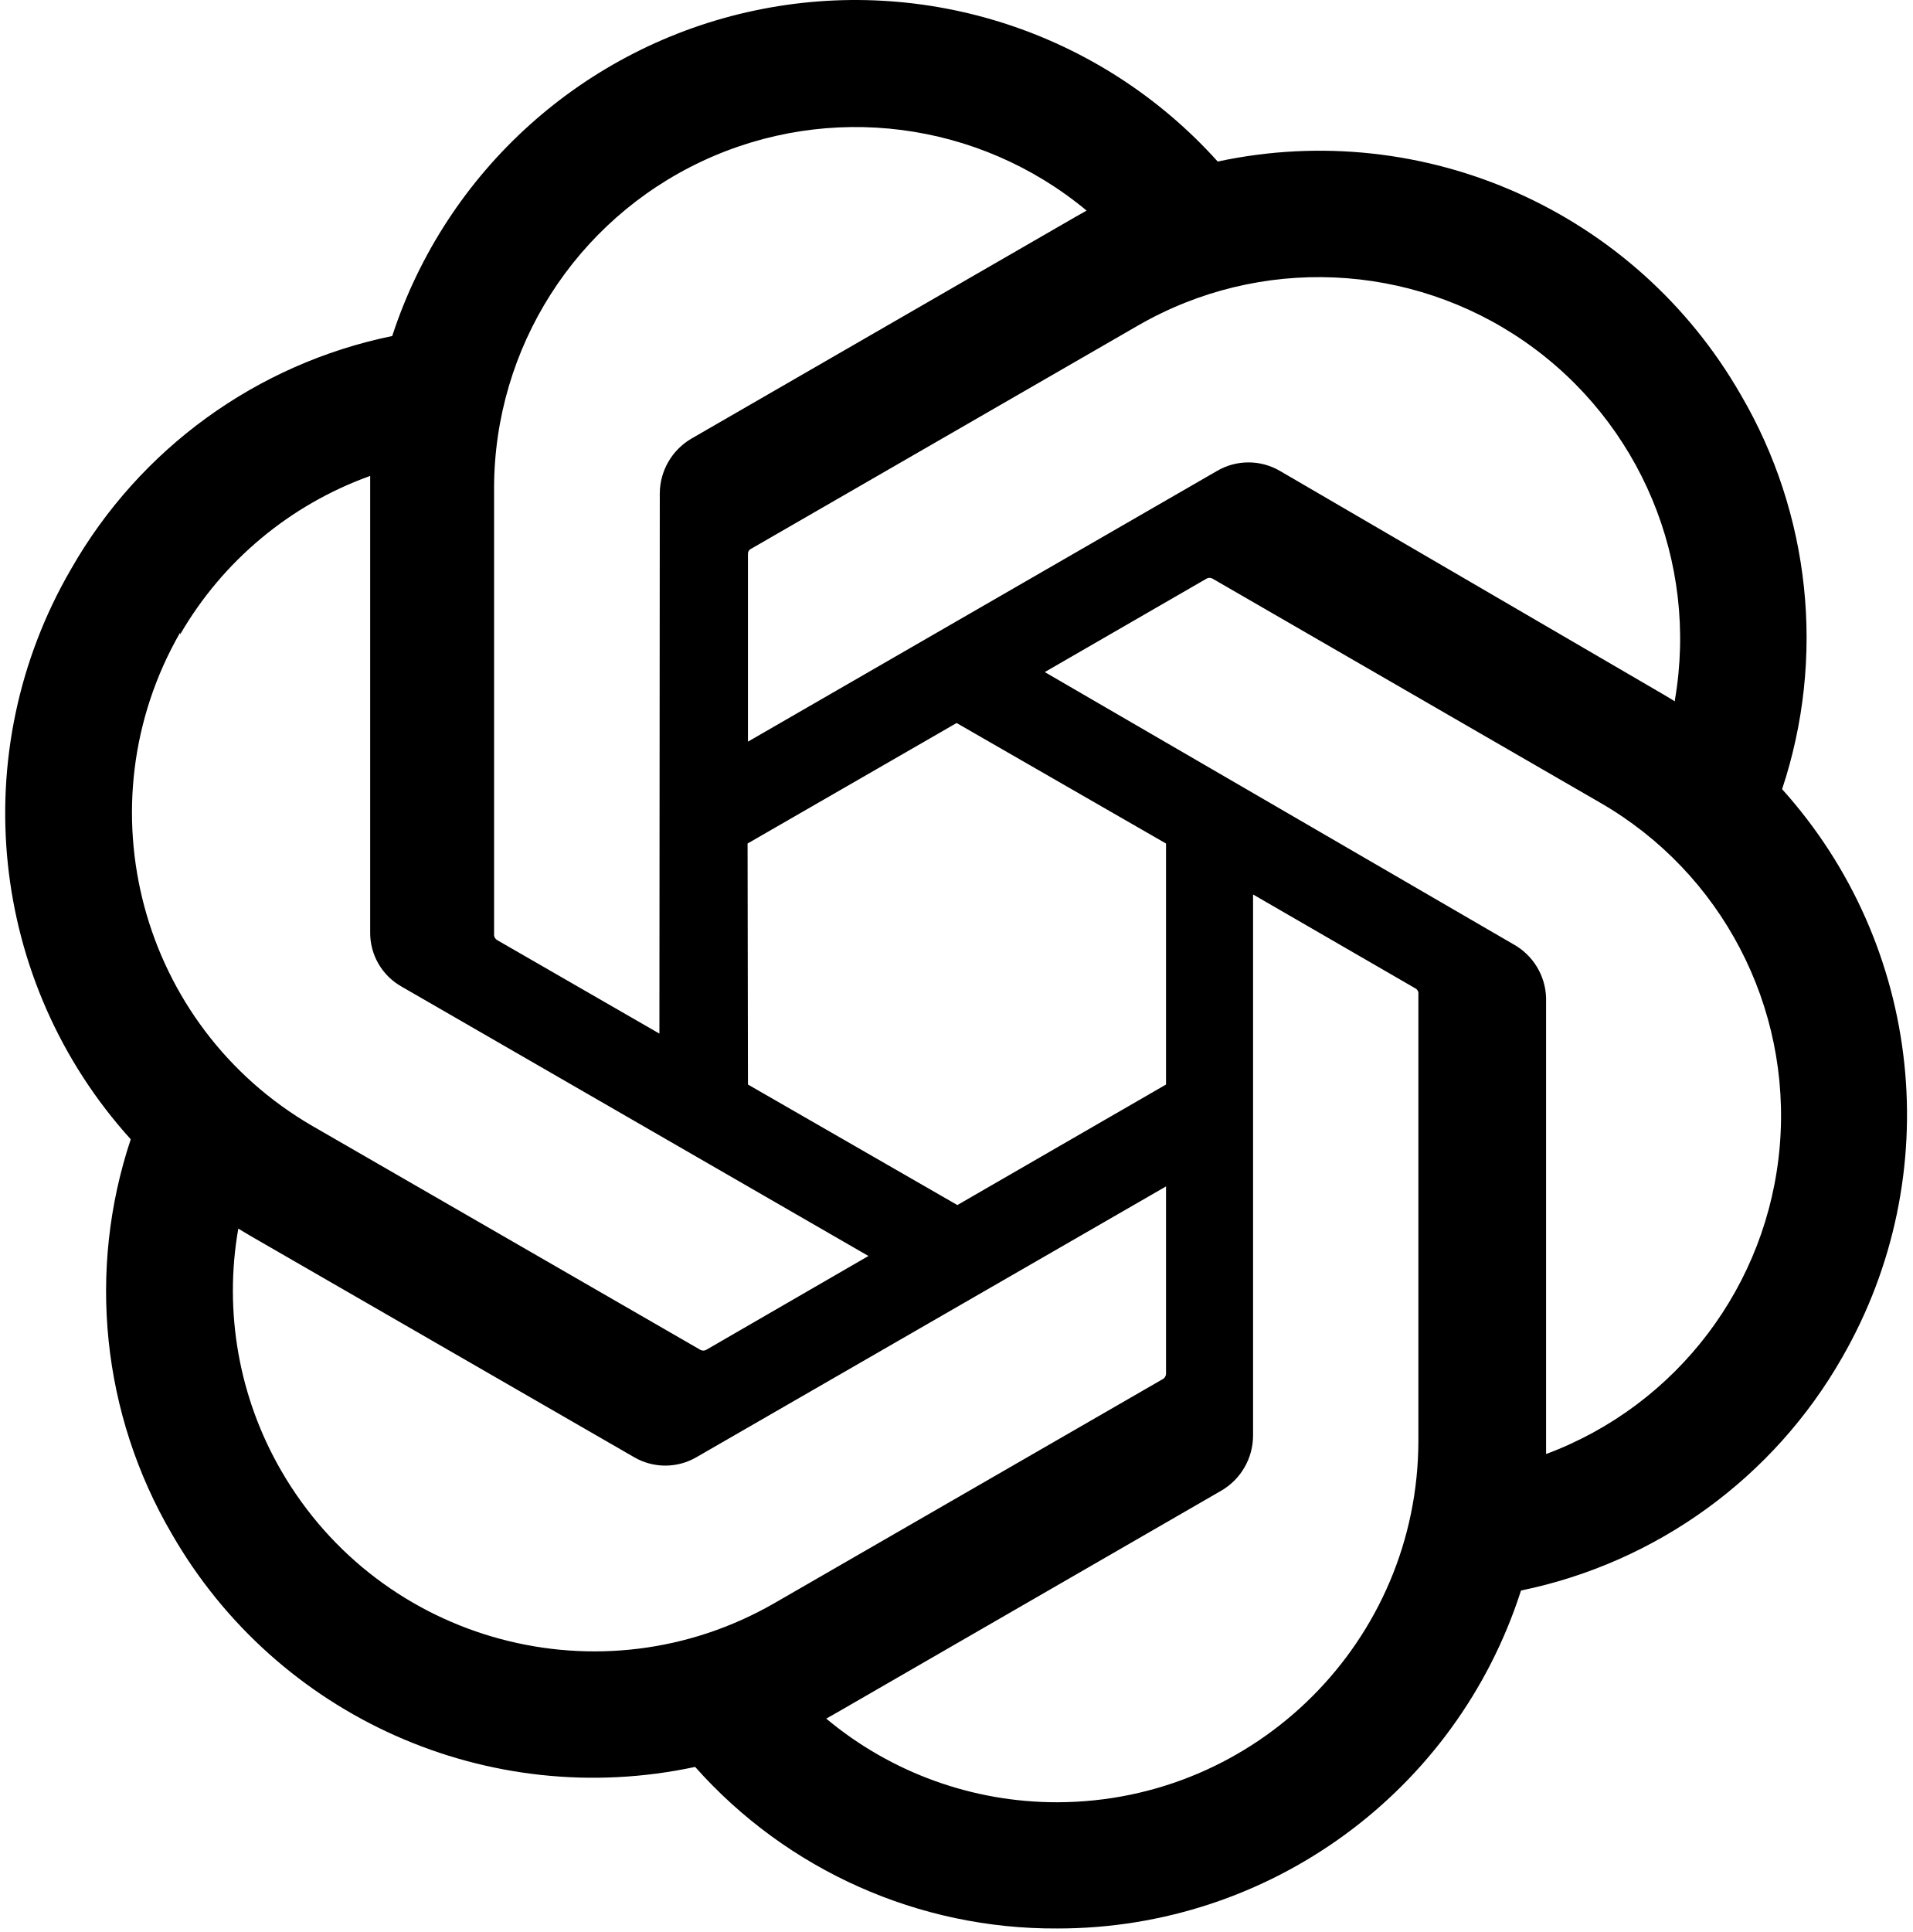
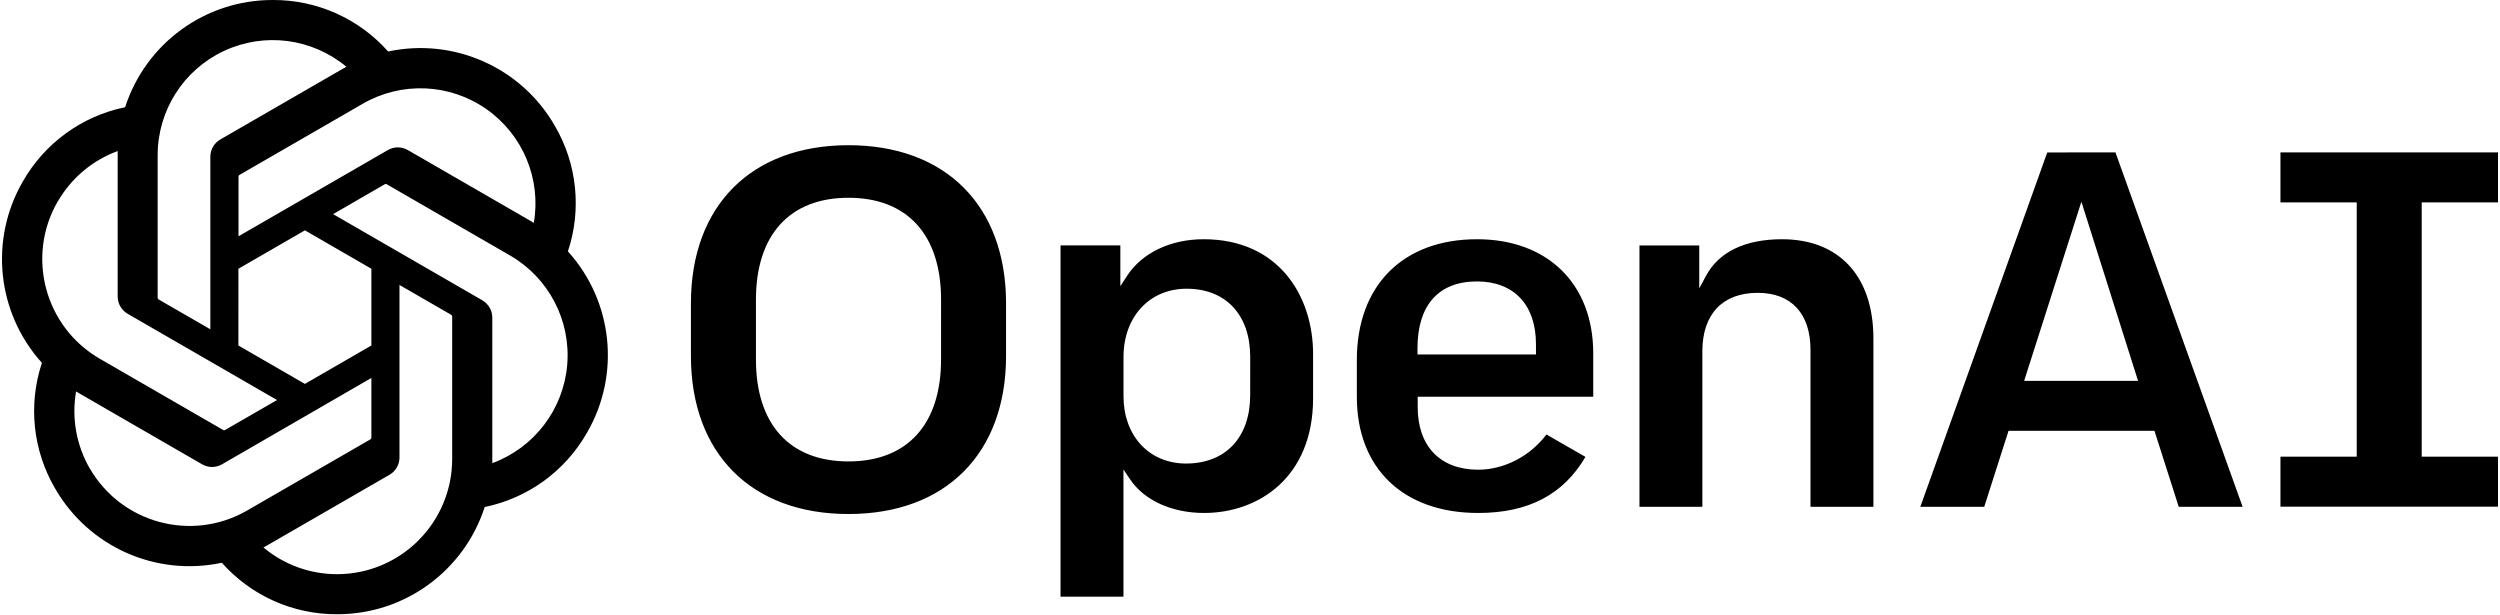
- <svg xmlns="http://www.w3.org/2000/svg" width="0.99em" height="1em" viewBox="0 0 256 260">
-   <path d="M239.184 106.203a64.72 64.72 0 0 0-5.576-53.103C219.452 28.459 191 15.784 163.213 21.74A65.586 65.586 0 0 0 52.096 45.22a64.72 64.72 0 0 0-43.23 31.36c-14.31 24.602-11.061 55.634 8.033 76.74a64.67 64.67 0 0 0 5.525 53.102c14.174 24.65 42.644 37.324 70.446 31.36a64.72 64.72 0 0 0 48.754 21.744c28.481.025 53.714-18.361 62.414-45.481a64.77 64.77 0 0 0 43.229-31.36c14.137-24.558 10.875-55.423-8.083-76.483m-97.56 136.338a48.4 48.4 0 0 1-31.105-11.255l1.535-.87l51.67-29.825a8.6 8.6 0 0 0 4.247-7.367v-72.85l21.845 12.636c.218.111.37.32.409.563v60.367c-.056 26.818-21.783 48.545-48.601 48.601M37.158 197.93a48.35 48.35 0 0 1-5.781-32.589l1.534.921l51.722 29.826a8.34 8.34 0 0 0 8.441 0l63.181-36.425v25.221a.87.87 0 0 1-.358.665l-52.335 30.184c-23.257 13.398-52.97 5.431-66.404-17.803M23.549 85.38a48.5 48.5 0 0 1 25.58-21.333v61.39a8.29 8.29 0 0 0 4.195 7.316l62.874 36.272l-21.845 12.636a.82.82 0 0 1-.767 0L41.353 151.53c-23.211-13.454-31.171-43.144-17.804-66.405zm179.466 41.695l-63.08-36.63L161.73 77.86a.82.82 0 0 1 .768 0l52.233 30.184a48.6 48.6 0 0 1-7.316 87.635v-61.391a8.54 8.54 0 0 0-4.4-7.213m21.742-32.69l-1.535-.922l-51.619-30.081a8.39 8.39 0 0 0-8.492 0L99.98 99.808V74.587a.72.72 0 0 1 .307-.665l52.233-30.133a48.652 48.652 0 0 1 72.236 50.391zM88.061 139.097l-21.845-12.585a.87.87 0 0 1-.41-.614V65.685a48.652 48.652 0 0 1 79.757-37.346l-1.535.87l-51.67 29.825a8.6 8.6 0 0 0-4.246 7.367zm11.868-25.58L128.067 97.3l28.188 16.218v32.434l-28.086 16.218l-28.188-16.218z" />
+ <svg xmlns="http://www.w3.org/2000/svg" width="4.07em" height="1em" viewBox="0 0 512 126">
+   <path d="M365.131 49.074c-7.537 0-12.917 2.575-15.557 7.45l-1.42 2.64v-8.819H335.89v53.61h12.901V72.06c0-7.62 4.142-11.991 11.356-11.991c6.88 0 10.825 4.256 10.825 11.674v32.211h12.907V69.442c0-12.764-7.007-20.368-18.747-20.368m-62.565 0c-15.224 0-24.652 9.5-24.652 24.789v7.527c0 14.703 9.538 23.835 24.893 23.835c10.271 0 17.47-3.763 22-11.504l-7.998-4.602c-3.347 4.465-8.694 7.231-13.997 7.231c-7.773 0-12.413-4.798-12.413-12.84v-2.131h36.008v-8.891c0-14.243-9.352-23.414-23.83-23.414zm12.1 23.638h-24.311v-1.287c0-8.825 4.333-13.695 12.2-13.695c7.576 0 12.101 4.798 12.101 12.84zM512 41.52V31.265h-44.625V41.52h15.646v52.157h-15.646v10.255H512V93.677h-15.651V41.52zM173.638 29.786c-19.93 0-32.32 12.419-32.32 32.42v10.813c0 19.995 12.385 32.42 32.32 32.42s32.321-12.425 32.321-32.42V62.205c-.005-20.022-12.408-32.42-32.321-32.42m18.987 43.973c0 13.279-6.919 20.893-18.987 20.893s-18.982-7.614-18.982-20.893V61.46c0-13.279 6.925-20.893 18.988-20.893S192.63 48.18 192.63 61.46zm53.856-24.685c-6.771 0-12.633 2.805-15.69 7.5l-1.386 2.136v-8.365h-12.27V122.4h12.906V96.3l1.38 2.049c2.904 4.306 8.574 6.875 15.17 6.875c11.125 0 22.35-7.27 22.35-23.518v-9.115c0-11.707-6.919-23.518-22.46-23.518m9.554 32.003c0 8.64-5.04 14.008-13.148 14.008c-7.56 0-12.835-5.675-12.835-13.794v-8.064c0-8.217 5.319-14.002 12.945-14.002c8.047 0 13.048 5.363 13.048 14.002zM419.54 31.27l-26.037 72.684h13.109l4.985-15.58h29.932l.05.154l4.93 15.426h13.104l-26.082-72.69zm-4.744 46.855l11.745-36.748l11.625 36.748zM116.085 51.561a31.37 31.37 0 0 0-2.695-25.774a31.77 31.77 0 0 0-34.184-15.224A31.4 31.4 0 0 0 55.536.001a31.74 31.74 0 0 0-30.278 21.99A31.4 31.4 0 0 0 4.282 37.213a31.77 31.77 0 0 0 3.906 37.218a31.4 31.4 0 0 0 2.695 25.748a31.77 31.77 0 0 0 34.21 15.256a31.4 31.4 0 0 0 23.644 10.562a31.74 31.74 0 0 0 30.278-21.99a31.4 31.4 0 0 0 20.97-15.223a31.73 31.73 0 0 0-3.9-37.224m-47.348 66.22a23.52 23.52 0 0 1-15.108-5.478c.186-.104.548-.285.756-.422l25.09-14.484a4.07 4.07 0 0 0 2.06-3.567V58.453l10.6 6.119a.37.37 0 0 1 .208.296v29.28c0 13.041-10.564 23.618-23.606 23.633M18.015 96.12a23.56 23.56 0 0 1-2.82-15.821c.185.115.514.312.744.443l25.096 14.49a4.08 4.08 0 0 0 4.12 0L75.77 77.528v12.238a.37.37 0 0 1-.148.328L50.26 104.732c-11.292 6.502-25.716 2.637-32.245-8.64zm-6.573-54.782a23.5 23.5 0 0 1 12.287-10.354v29.823a4.08 4.08 0 0 0 2.06 3.567l30.623 17.683l-10.639 6.141a.37.37 0 0 1-.356.033L20.059 73.589c-11.282-6.527-15.148-20.957-8.64-32.25zm87.102 20.27L67.92 43.924l10.59-6.125a.38.38 0 0 1 .355-.033l25.359 14.643a23.61 23.61 0 0 1-3.649 42.598V65.191a4.08 4.08 0 0 0-2.049-3.583zM109.1 45.721a30 30 0 0 0-.745-.444L83.26 30.788a4.08 4.08 0 0 0-4.12 0L48.517 48.466V36.233a.4.4 0 0 1 .154-.328l25.358-14.638a23.61 23.61 0 0 1 35.06 24.46zM42.738 67.546l-10.605-6.119a.4.4 0 0 1-.203-.295V31.85a23.605 23.605 0 0 1 38.714-18.155c-.186.105-.52.285-.756.422l-25.09 14.484a4.08 4.08 0 0 0-2.06 3.567zm5.758-12.418l13.64-7.878l13.635 7.878v15.744l-13.64 7.877l-13.64-7.877z" />
</svg>
